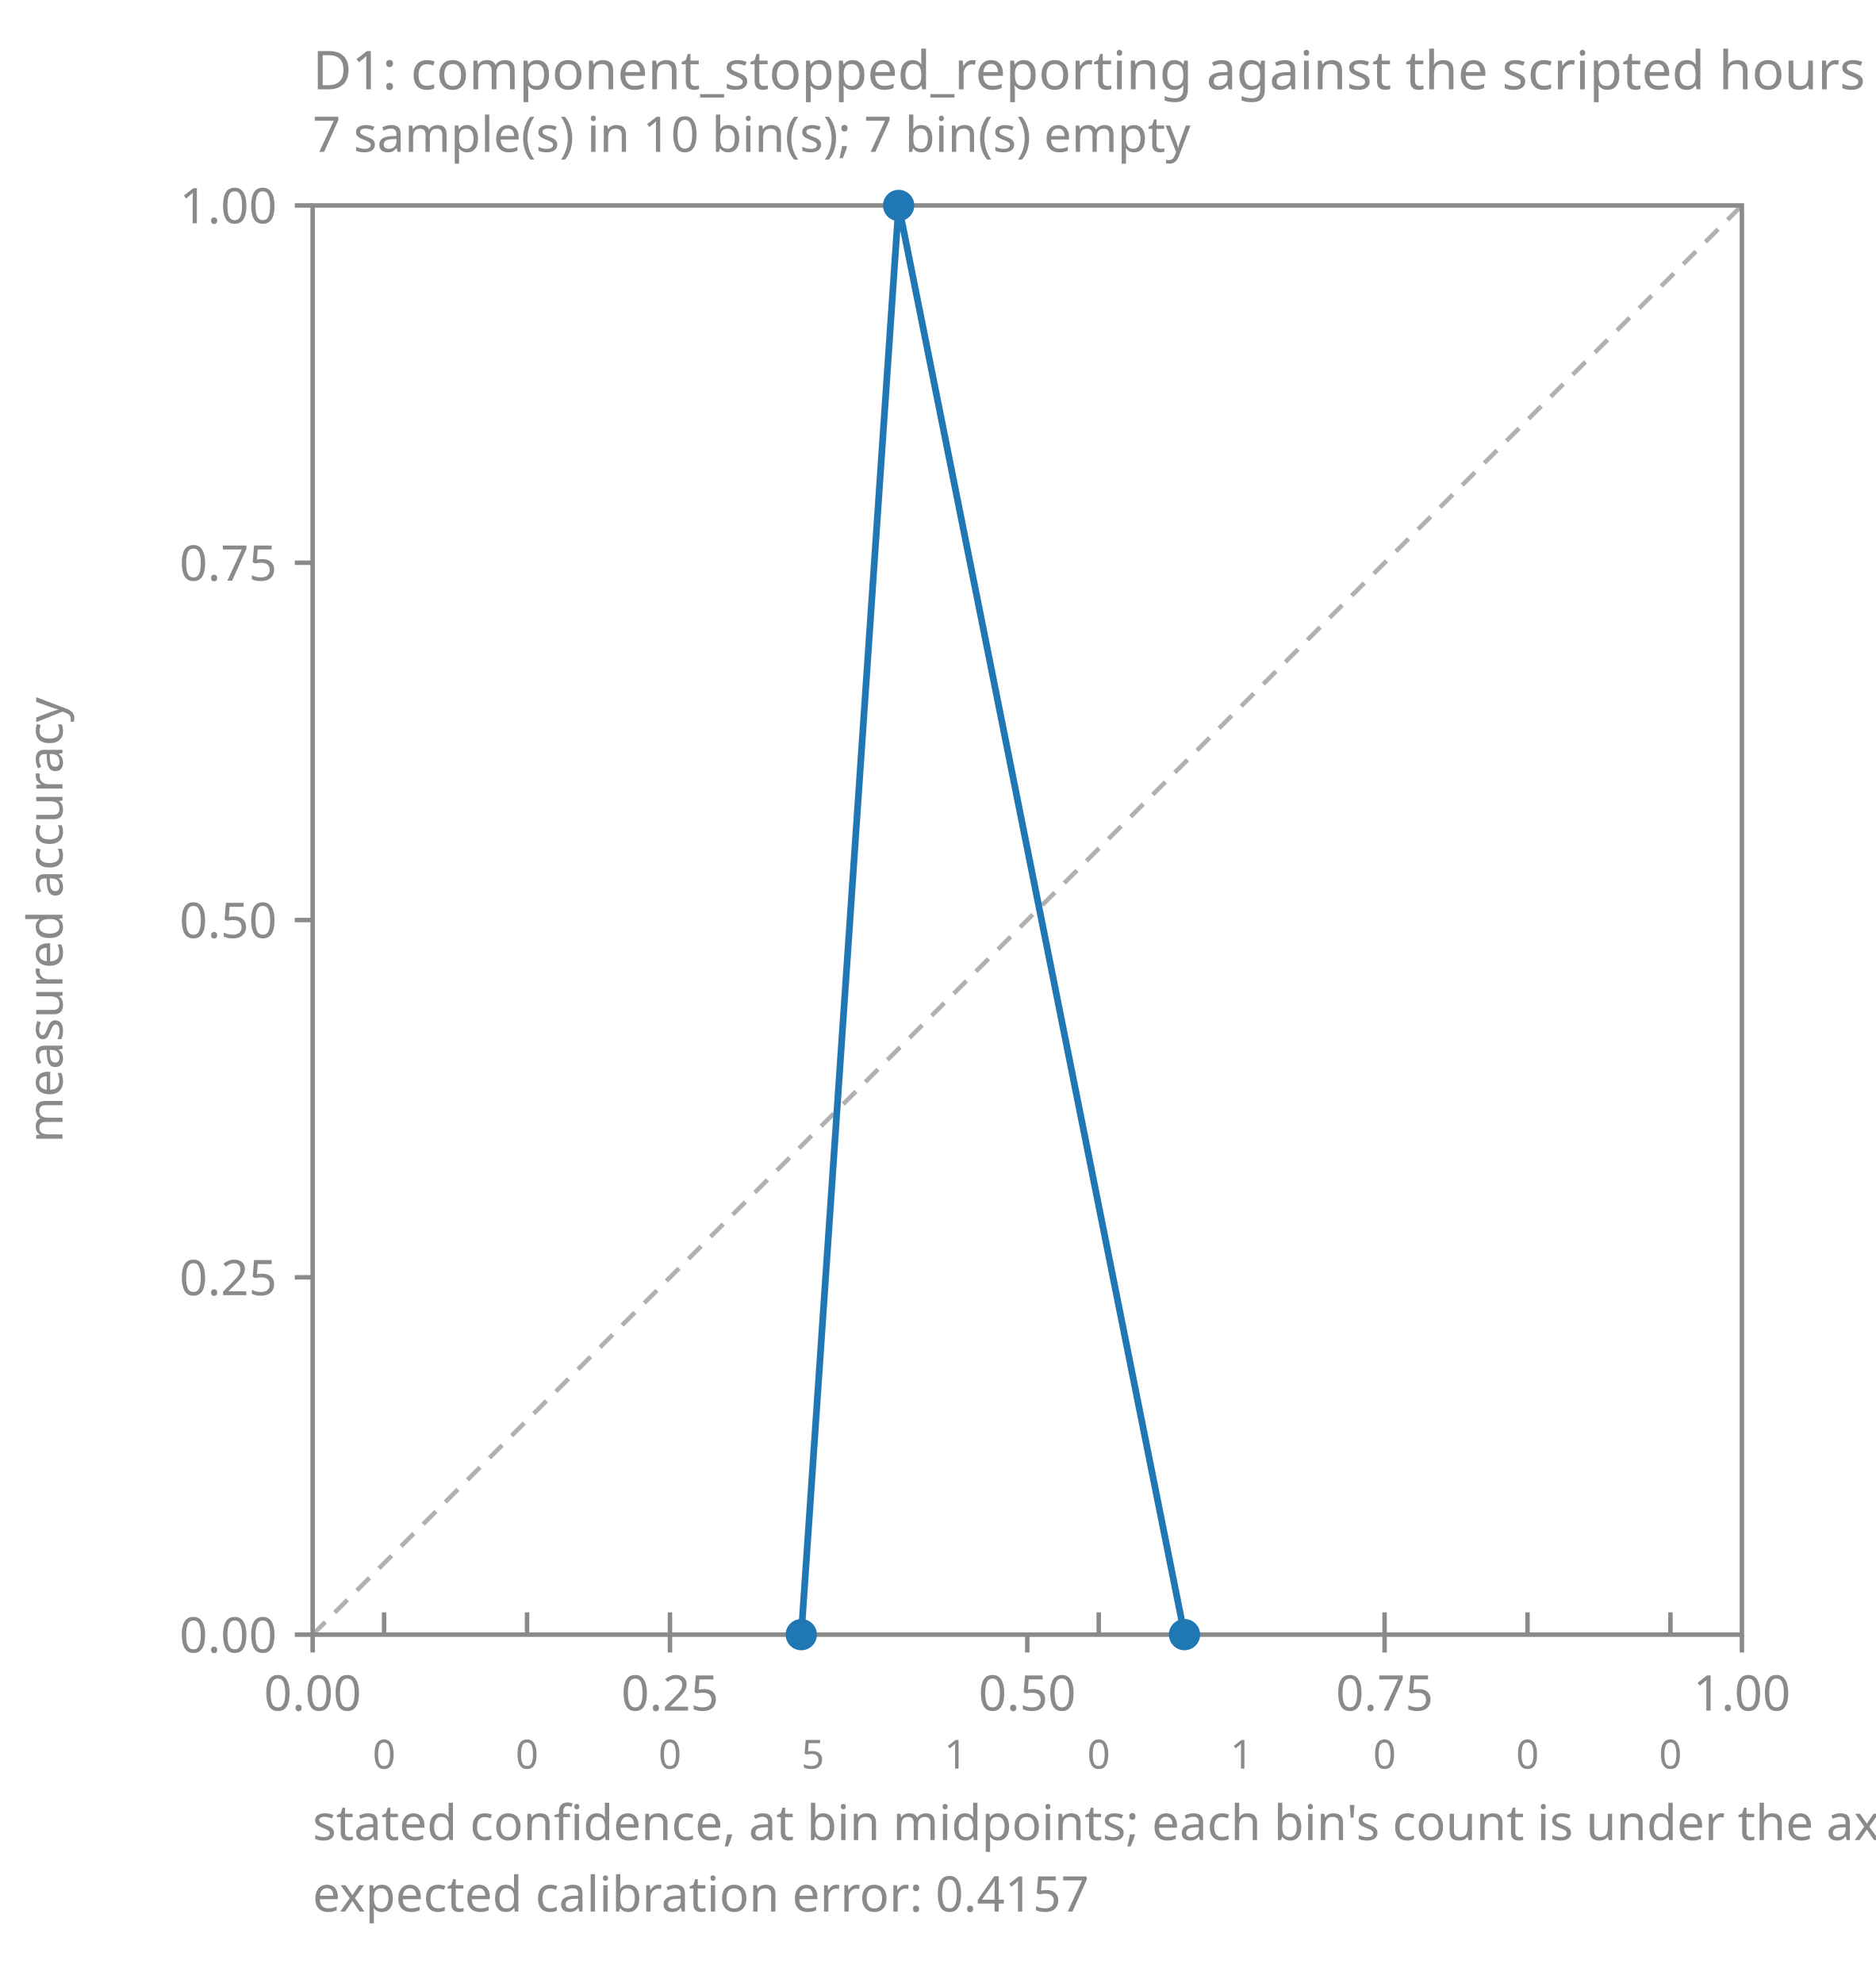
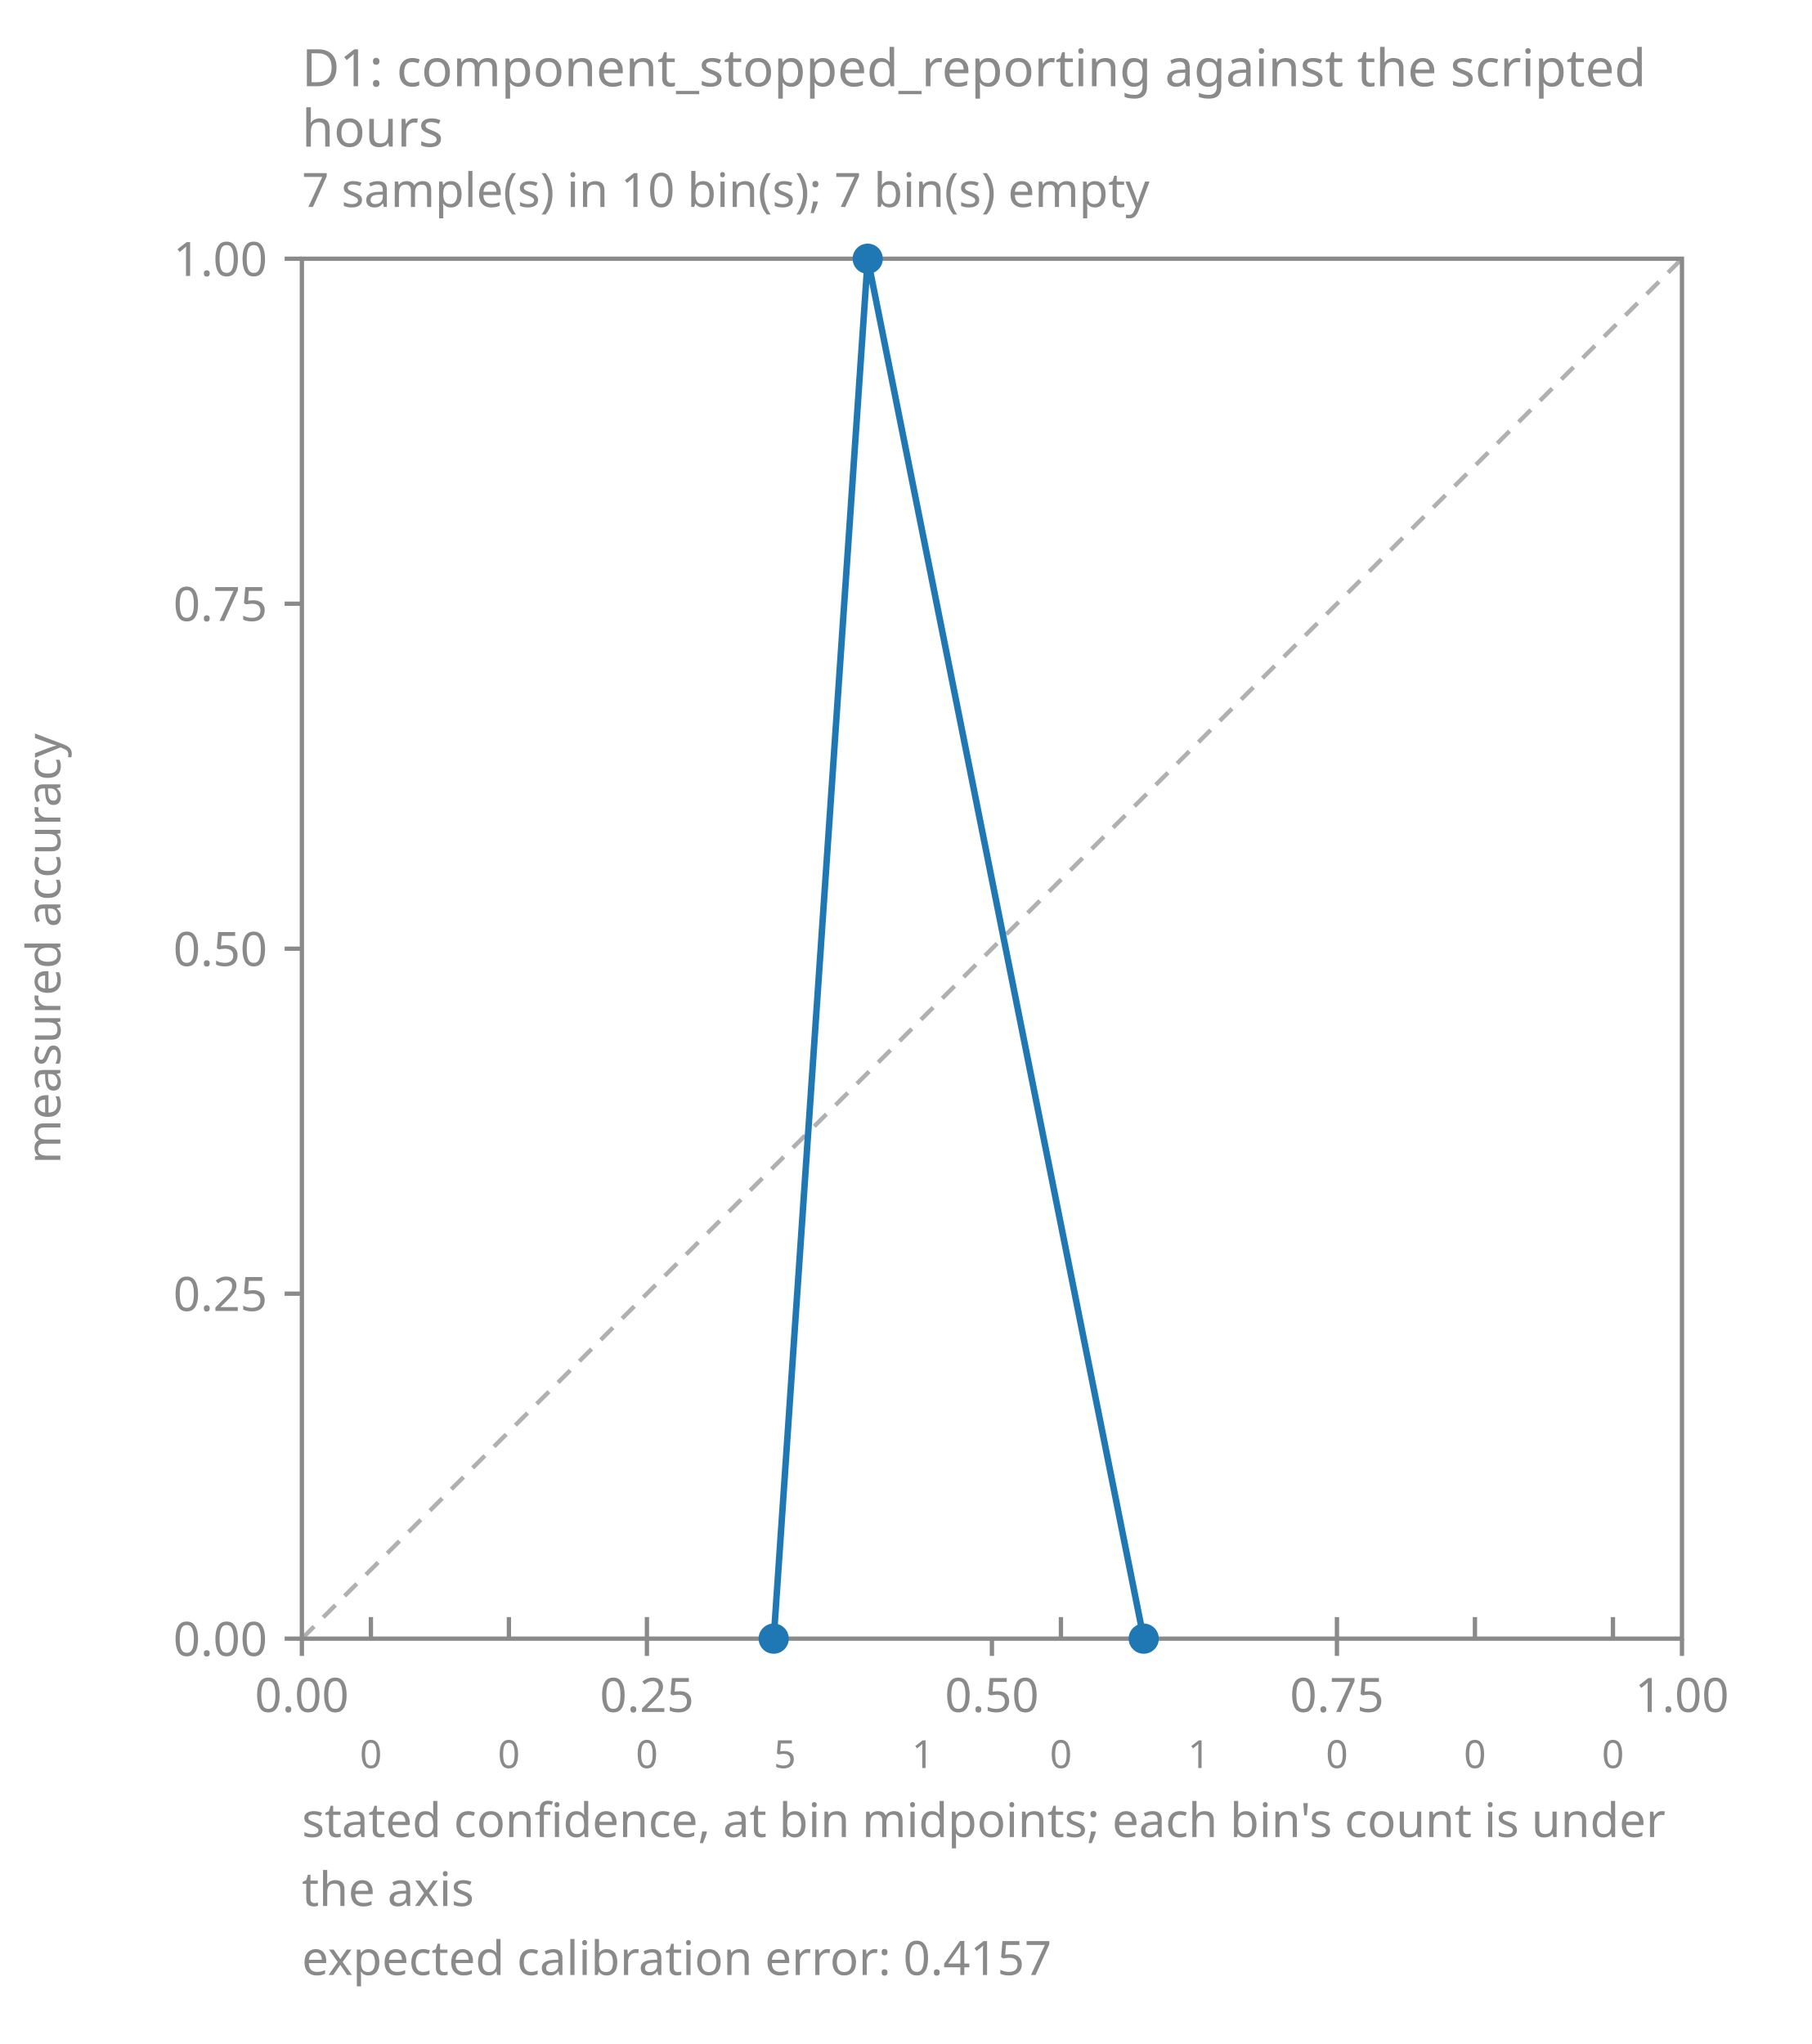
- <svg xmlns="http://www.w3.org/2000/svg" width="420" height="444" viewBox="0 0 420 444" font-family="system-ui, sans-serif" font-size="11">
-   <text x="70" y="20" fill="#8a8a8a" font-size="12">D1: component_stopped_reporting against the scripted hours</text>
-   <text x="70" y="34" fill="#8a8a8a">7 sample(s) in 10 bin(s); 7 bin(s) empty</text>
-   <line x1="70" y1="366" x2="390" y2="46" stroke="#b0b0b0" stroke-width="1" stroke-dasharray="4 3" />
-   <rect x="70" y="46" width="320" height="320" fill="none" stroke="#8a8a8a" stroke-width="1" />
-   <line x1="66" y1="366.0" x2="70" y2="366.0" stroke="#8a8a8a" />
-   <text x="62" y="370.0" fill="#8a8a8a" text-anchor="end">0.00</text>
-   <line x1="70.0" y1="366" x2="70.0" y2="370" stroke="#8a8a8a" />
-   <text x="70.0" y="383" fill="#8a8a8a" text-anchor="middle">0.00</text>
-   <line x1="66" y1="286.0" x2="70" y2="286.0" stroke="#8a8a8a" />
-   <text x="62" y="290.0" fill="#8a8a8a" text-anchor="end">0.25</text>
-   <line x1="150.0" y1="366" x2="150.0" y2="370" stroke="#8a8a8a" />
-   <text x="150.0" y="383" fill="#8a8a8a" text-anchor="middle">0.25</text>
-   <line x1="66" y1="206.0" x2="70" y2="206.0" stroke="#8a8a8a" />
-   <text x="62" y="210.0" fill="#8a8a8a" text-anchor="end">0.50</text>
-   <line x1="230.0" y1="366" x2="230.0" y2="370" stroke="#8a8a8a" />
-   <text x="230.0" y="383" fill="#8a8a8a" text-anchor="middle">0.50</text>
-   <line x1="66" y1="126.0" x2="70" y2="126.0" stroke="#8a8a8a" />
-   <text x="62" y="130.0" fill="#8a8a8a" text-anchor="end">0.75</text>
-   <line x1="310.0" y1="366" x2="310.0" y2="370" stroke="#8a8a8a" />
-   <text x="310.0" y="383" fill="#8a8a8a" text-anchor="middle">0.75</text>
-   <line x1="66" y1="46.0" x2="70" y2="46.0" stroke="#8a8a8a" />
-   <text x="62" y="50.0" fill="#8a8a8a" text-anchor="end">1.00</text>
-   <line x1="390.0" y1="366" x2="390.0" y2="370" stroke="#8a8a8a" />
-   <text x="390.0" y="383" fill="#8a8a8a" text-anchor="middle">1.00</text>
-   <line x1="86.0" y1="366" x2="86.0" y2="361" stroke="#8a8a8a" />
-   <text x="86.0" y="396" fill="#8a8a8a" text-anchor="middle" font-size="9">0</text>
-   <line x1="118.0" y1="366" x2="118.0" y2="361" stroke="#8a8a8a" />
-   <text x="118.0" y="396" fill="#8a8a8a" text-anchor="middle" font-size="9">0</text>
-   <line x1="150.0" y1="366" x2="150.0" y2="361" stroke="#8a8a8a" />
-   <text x="150.0" y="396" fill="#8a8a8a" text-anchor="middle" font-size="9">0</text>
-   <circle cx="179.4" cy="366.0" r="3.5" fill="#1f77b4" />
-   <text x="182.0" y="396" fill="#8a8a8a" text-anchor="middle" font-size="9">5</text>
-   <circle cx="201.2" cy="46.0" r="3.5" fill="#1f77b4" />
-   <text x="214.0" y="396" fill="#8a8a8a" text-anchor="middle" font-size="9">1</text>
-   <line x1="246.0" y1="366" x2="246.0" y2="361" stroke="#8a8a8a" />
-   <text x="246.0" y="396" fill="#8a8a8a" text-anchor="middle" font-size="9">0</text>
-   <circle cx="265.2" cy="366.0" r="3.5" fill="#1f77b4" />
-   <text x="278.0" y="396" fill="#8a8a8a" text-anchor="middle" font-size="9">1</text>
-   <line x1="310.0" y1="366" x2="310.0" y2="361" stroke="#8a8a8a" />
-   <text x="310.0" y="396" fill="#8a8a8a" text-anchor="middle" font-size="9">0</text>
-   <line x1="342.0" y1="366" x2="342.0" y2="361" stroke="#8a8a8a" />
-   <text x="342.0" y="396" fill="#8a8a8a" text-anchor="middle" font-size="9">0</text>
-   <line x1="374.0" y1="366" x2="374.0" y2="361" stroke="#8a8a8a" />
-   <text x="374.0" y="396" fill="#8a8a8a" text-anchor="middle" font-size="9">0</text>
-   <path d="M179.4,366.0 L201.2,46.0 L265.2,366.0" fill="none" stroke="#1f77b4" stroke-width="1.5" />
-   <text x="70" y="412" fill="#8a8a8a">stated confidence, at bin midpoints; each bin's count is under the axis</text>
-   <text x="70" y="428" fill="#8a8a8a">expected calibration error: 0.4157</text>
-   <text x="14" y="206.0" fill="#8a8a8a" transform="rotate(-90 14 206.0)" text-anchor="middle">measured accuracy</text>
+ <svg xmlns="http://www.w3.org/2000/svg" width="420" height="474" viewBox="0 0 420 474" font-family="system-ui, sans-serif" font-size="11">
+   <text x="70" y="20" fill="#8a8a8a" font-size="12">D1: component_stopped_reporting against the scripted</text>
+   <text x="70" y="34" fill="#8a8a8a" font-size="12">hours</text>
+   <text x="70" y="48" fill="#8a8a8a" font-size="11">7 sample(s) in 10 bin(s); 7 bin(s) empty</text>
+   <line x1="70" y1="380" x2="390" y2="60" stroke="#b0b0b0" stroke-width="1" stroke-dasharray="4 3" />
+   <rect x="70" y="60" width="320" height="320" fill="none" stroke="#8a8a8a" stroke-width="1" />
+   <line x1="66" y1="380.0" x2="70" y2="380.0" stroke="#8a8a8a" />
+   <text x="62" y="384.0" fill="#8a8a8a" text-anchor="end">0.00</text>
+   <line x1="70.0" y1="380" x2="70.0" y2="384" stroke="#8a8a8a" />
+   <text x="70.0" y="397" fill="#8a8a8a" text-anchor="middle">0.00</text>
+   <line x1="66" y1="300.0" x2="70" y2="300.0" stroke="#8a8a8a" />
+   <text x="62" y="304.0" fill="#8a8a8a" text-anchor="end">0.25</text>
+   <line x1="150.0" y1="380" x2="150.0" y2="384" stroke="#8a8a8a" />
+   <text x="150.0" y="397" fill="#8a8a8a" text-anchor="middle">0.25</text>
+   <line x1="66" y1="220.0" x2="70" y2="220.0" stroke="#8a8a8a" />
+   <text x="62" y="224.0" fill="#8a8a8a" text-anchor="end">0.50</text>
+   <line x1="230.0" y1="380" x2="230.0" y2="384" stroke="#8a8a8a" />
+   <text x="230.0" y="397" fill="#8a8a8a" text-anchor="middle">0.50</text>
+   <line x1="66" y1="140.0" x2="70" y2="140.0" stroke="#8a8a8a" />
+   <text x="62" y="144.0" fill="#8a8a8a" text-anchor="end">0.75</text>
+   <line x1="310.0" y1="380" x2="310.0" y2="384" stroke="#8a8a8a" />
+   <text x="310.0" y="397" fill="#8a8a8a" text-anchor="middle">0.75</text>
+   <line x1="66" y1="60.0" x2="70" y2="60.0" stroke="#8a8a8a" />
+   <text x="62" y="64.0" fill="#8a8a8a" text-anchor="end">1.00</text>
+   <line x1="390.0" y1="380" x2="390.0" y2="384" stroke="#8a8a8a" />
+   <text x="390.0" y="397" fill="#8a8a8a" text-anchor="middle">1.00</text>
+   <line x1="86.0" y1="380" x2="86.0" y2="375" stroke="#8a8a8a" />
+   <text x="86.0" y="410" fill="#8a8a8a" text-anchor="middle" font-size="9">0</text>
+   <line x1="118.0" y1="380" x2="118.0" y2="375" stroke="#8a8a8a" />
+   <text x="118.0" y="410" fill="#8a8a8a" text-anchor="middle" font-size="9">0</text>
+   <line x1="150.0" y1="380" x2="150.0" y2="375" stroke="#8a8a8a" />
+   <text x="150.0" y="410" fill="#8a8a8a" text-anchor="middle" font-size="9">0</text>
+   <circle cx="179.4" cy="380.0" r="3.5" fill="#1f77b4" />
+   <text x="182.0" y="410" fill="#8a8a8a" text-anchor="middle" font-size="9">5</text>
+   <circle cx="201.2" cy="60.0" r="3.5" fill="#1f77b4" />
+   <text x="214.0" y="410" fill="#8a8a8a" text-anchor="middle" font-size="9">1</text>
+   <line x1="246.0" y1="380" x2="246.0" y2="375" stroke="#8a8a8a" />
+   <text x="246.0" y="410" fill="#8a8a8a" text-anchor="middle" font-size="9">0</text>
+   <circle cx="265.2" cy="380.0" r="3.5" fill="#1f77b4" />
+   <text x="278.0" y="410" fill="#8a8a8a" text-anchor="middle" font-size="9">1</text>
+   <line x1="310.0" y1="380" x2="310.0" y2="375" stroke="#8a8a8a" />
+   <text x="310.0" y="410" fill="#8a8a8a" text-anchor="middle" font-size="9">0</text>
+   <line x1="342.0" y1="380" x2="342.0" y2="375" stroke="#8a8a8a" />
+   <text x="342.0" y="410" fill="#8a8a8a" text-anchor="middle" font-size="9">0</text>
+   <line x1="374.0" y1="380" x2="374.0" y2="375" stroke="#8a8a8a" />
+   <text x="374.0" y="410" fill="#8a8a8a" text-anchor="middle" font-size="9">0</text>
+   <path d="M179.4,380.0 L201.2,60.0 L265.2,380.0" fill="none" stroke="#1f77b4" stroke-width="1.5" />
+   <text x="70" y="426" fill="#8a8a8a">stated confidence, at bin midpoints; each bin's count is under</text>
+   <text x="70" y="442" fill="#8a8a8a">the axis</text>
+   <text x="70" y="458" fill="#8a8a8a">expected calibration error: 0.4157</text>
+   <text x="14" y="220.0" fill="#8a8a8a" transform="rotate(-90 14 220.0)" text-anchor="middle">measured accuracy</text>
</svg>
